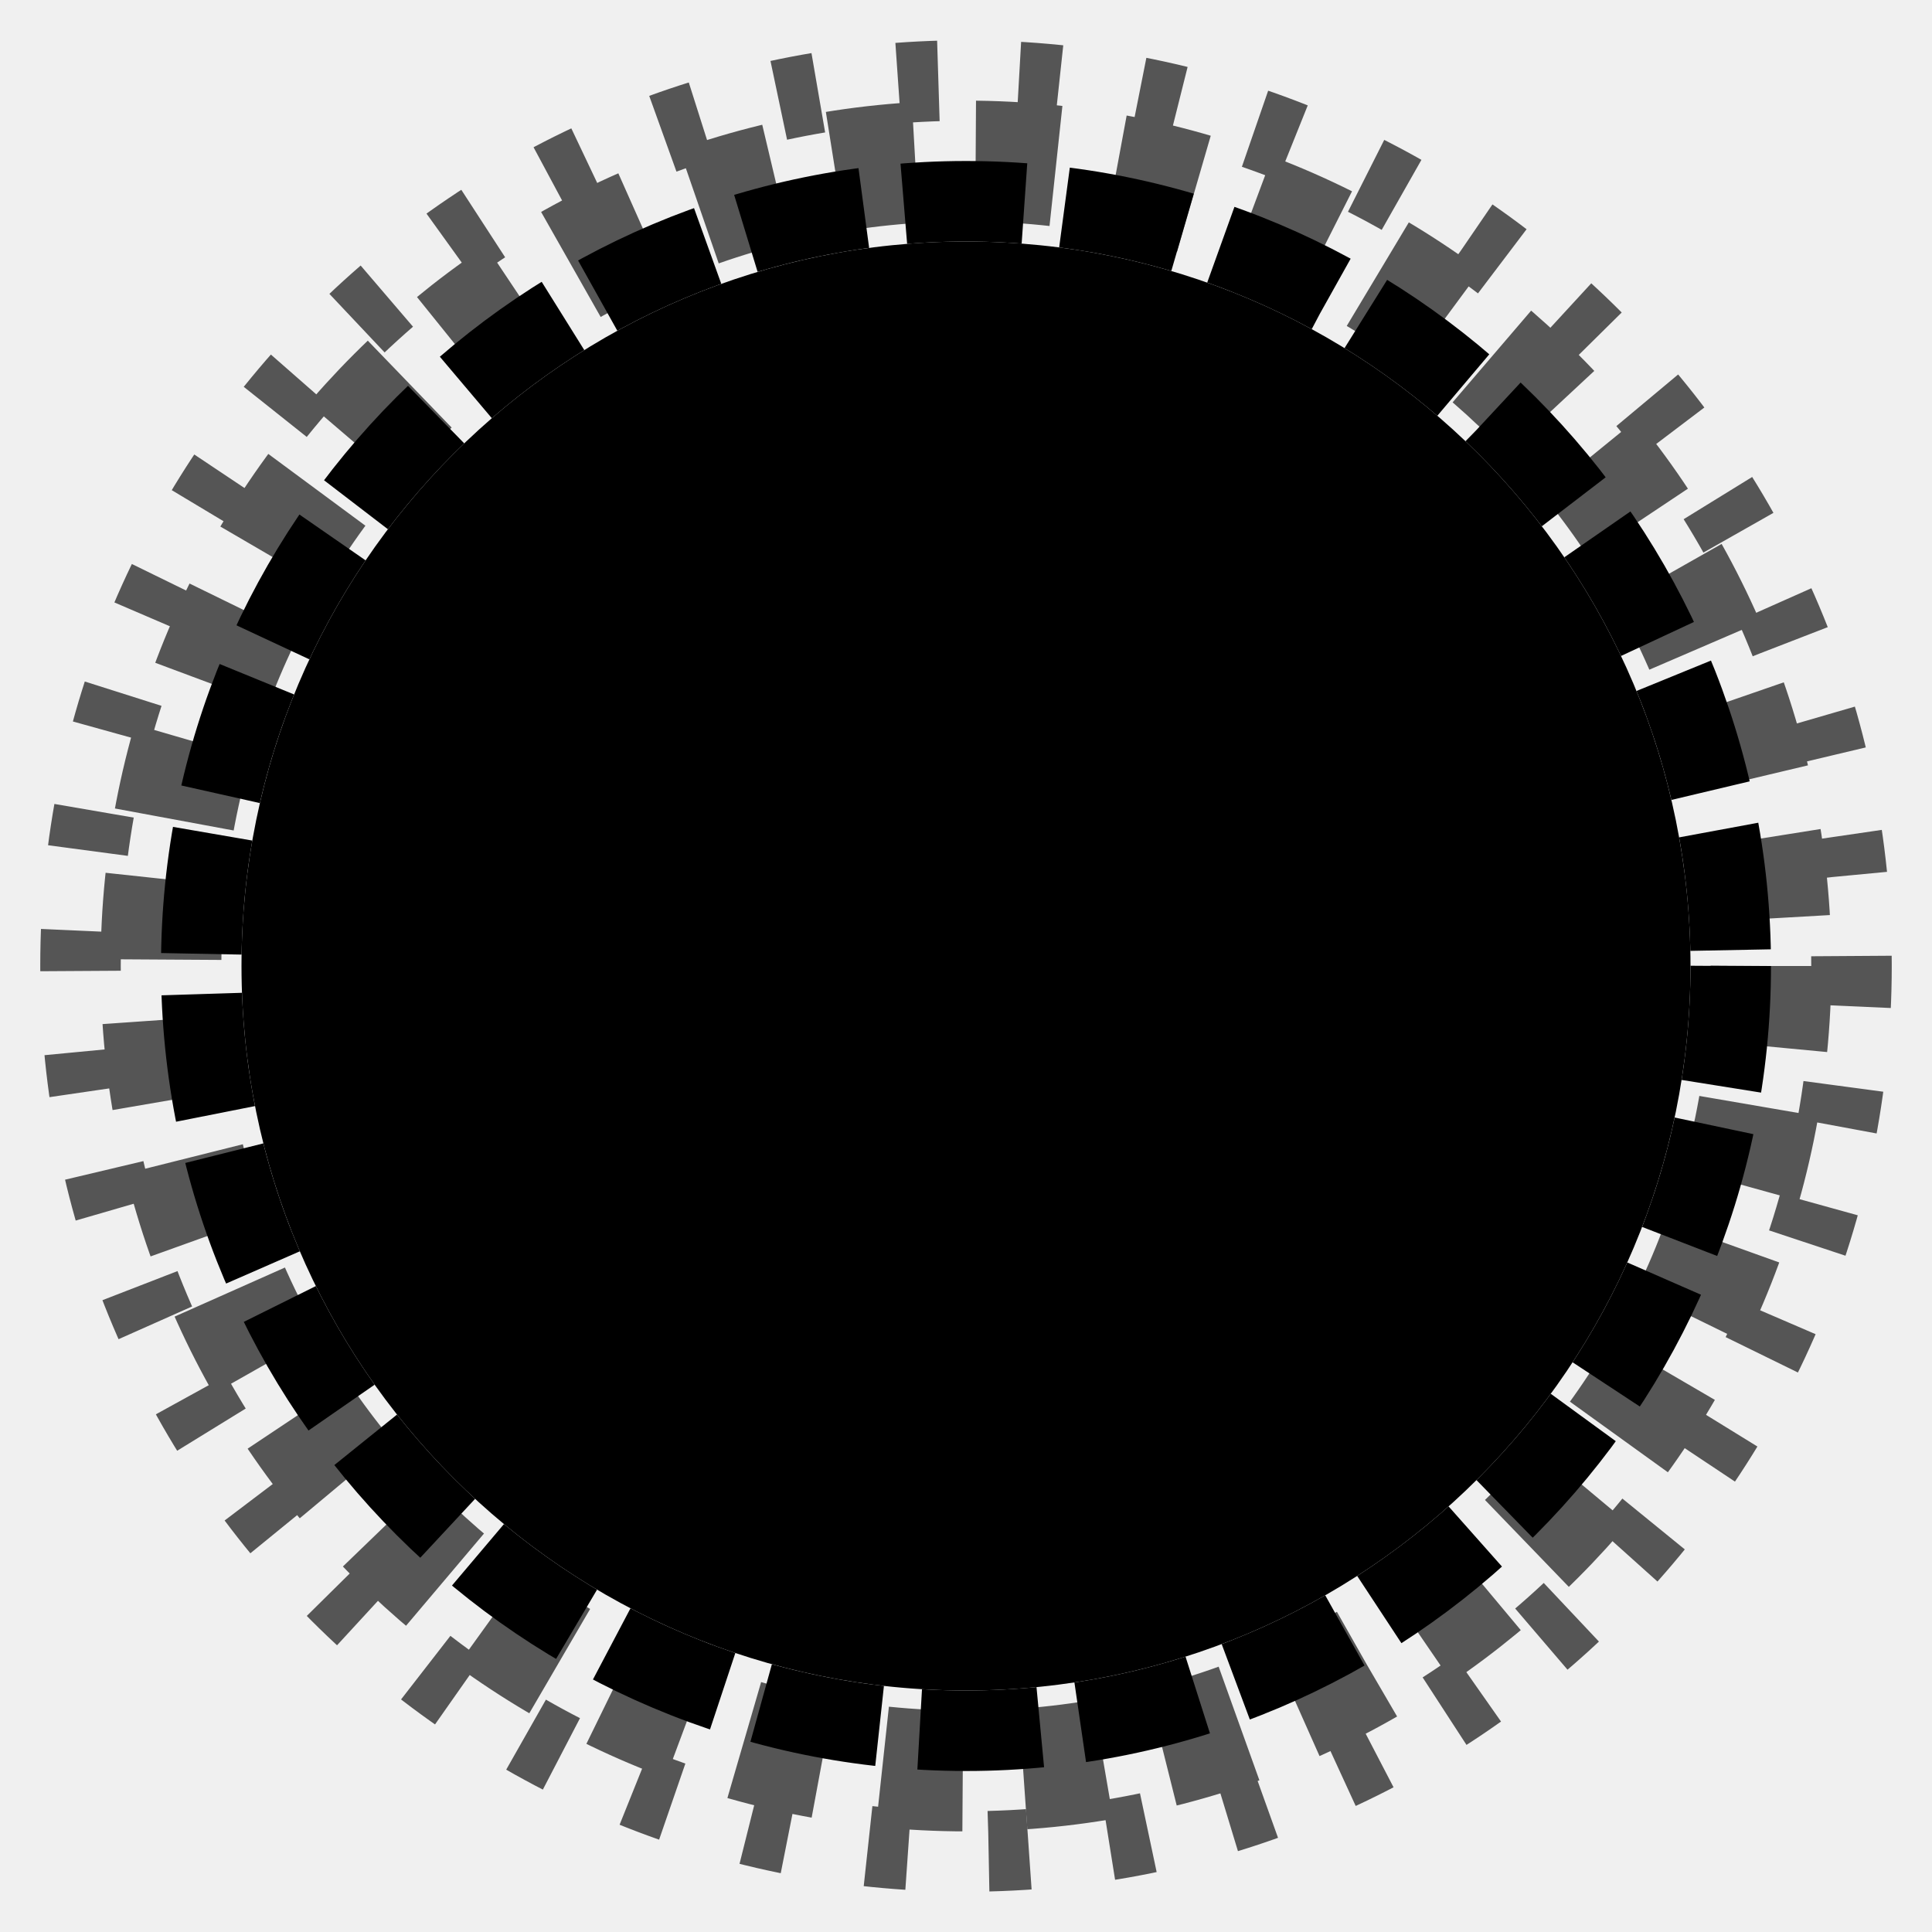
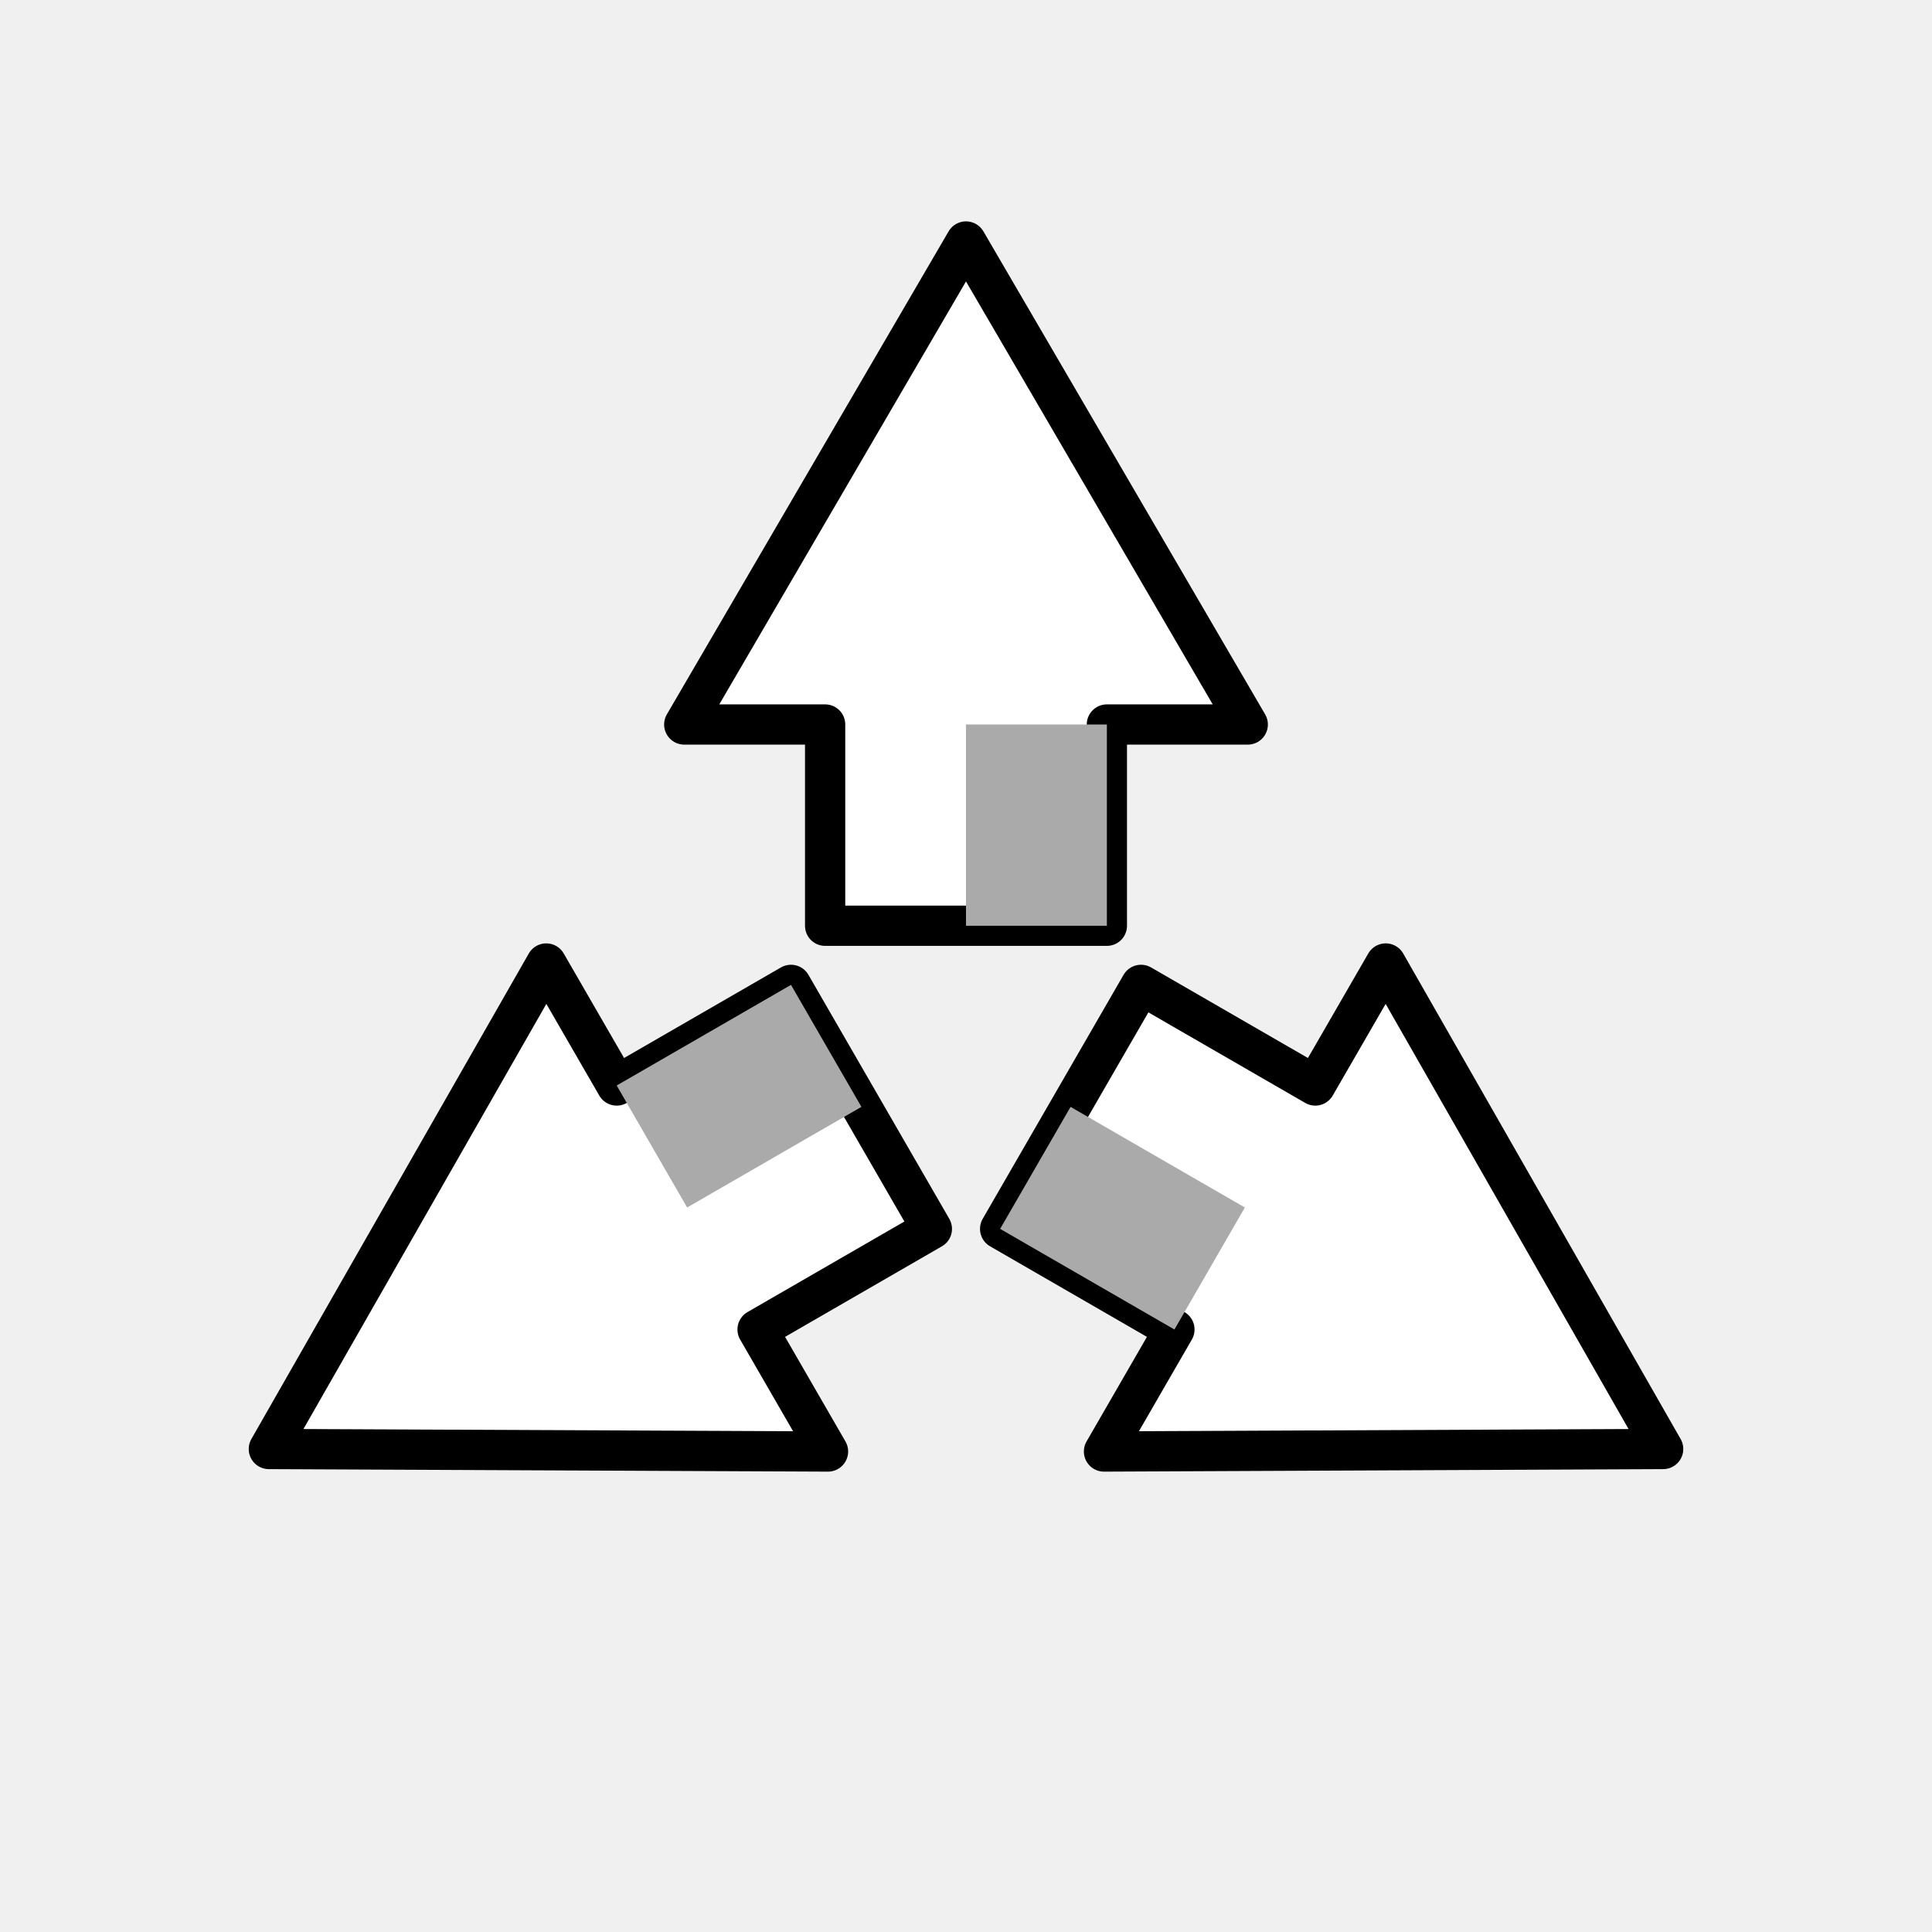
<svg xmlns="http://www.w3.org/2000/svg" width="48" height="48" viewBox="0 0 48 48">
-   <circle cx="24" cy="24" r="22" fill="none" stroke="#555" stroke-width="2" stroke-dasharray="1 2" />
-   <circle cx="24" cy="24" r="20" fill="none" stroke="#555" stroke-width="3" stroke-dasharray="2 1.5" />
-   <circle cx="24" cy="24" r="18" fill="#000" />
-   <circle cx="24" cy="24" r="19" fill="none" stroke="#000" stroke-width="2" stroke-dasharray="3 1" />
+   <defs>
+     <g id="a">
+       <path d="M24 6L31 18H27.5V23H20.5V18H17Z" fill="#fff" stroke="#000" stroke-linejoin="round" />
+       <path d="M27.5 18V23H24V18Z" fill="#aaa" />
+     </g>
+   </defs>
+   <use href="#a" />
+   <use href="#a" transform="rotate(120 24 26)" />
+   <use href="#a" transform="rotate(240 24 26)" />
</svg>
